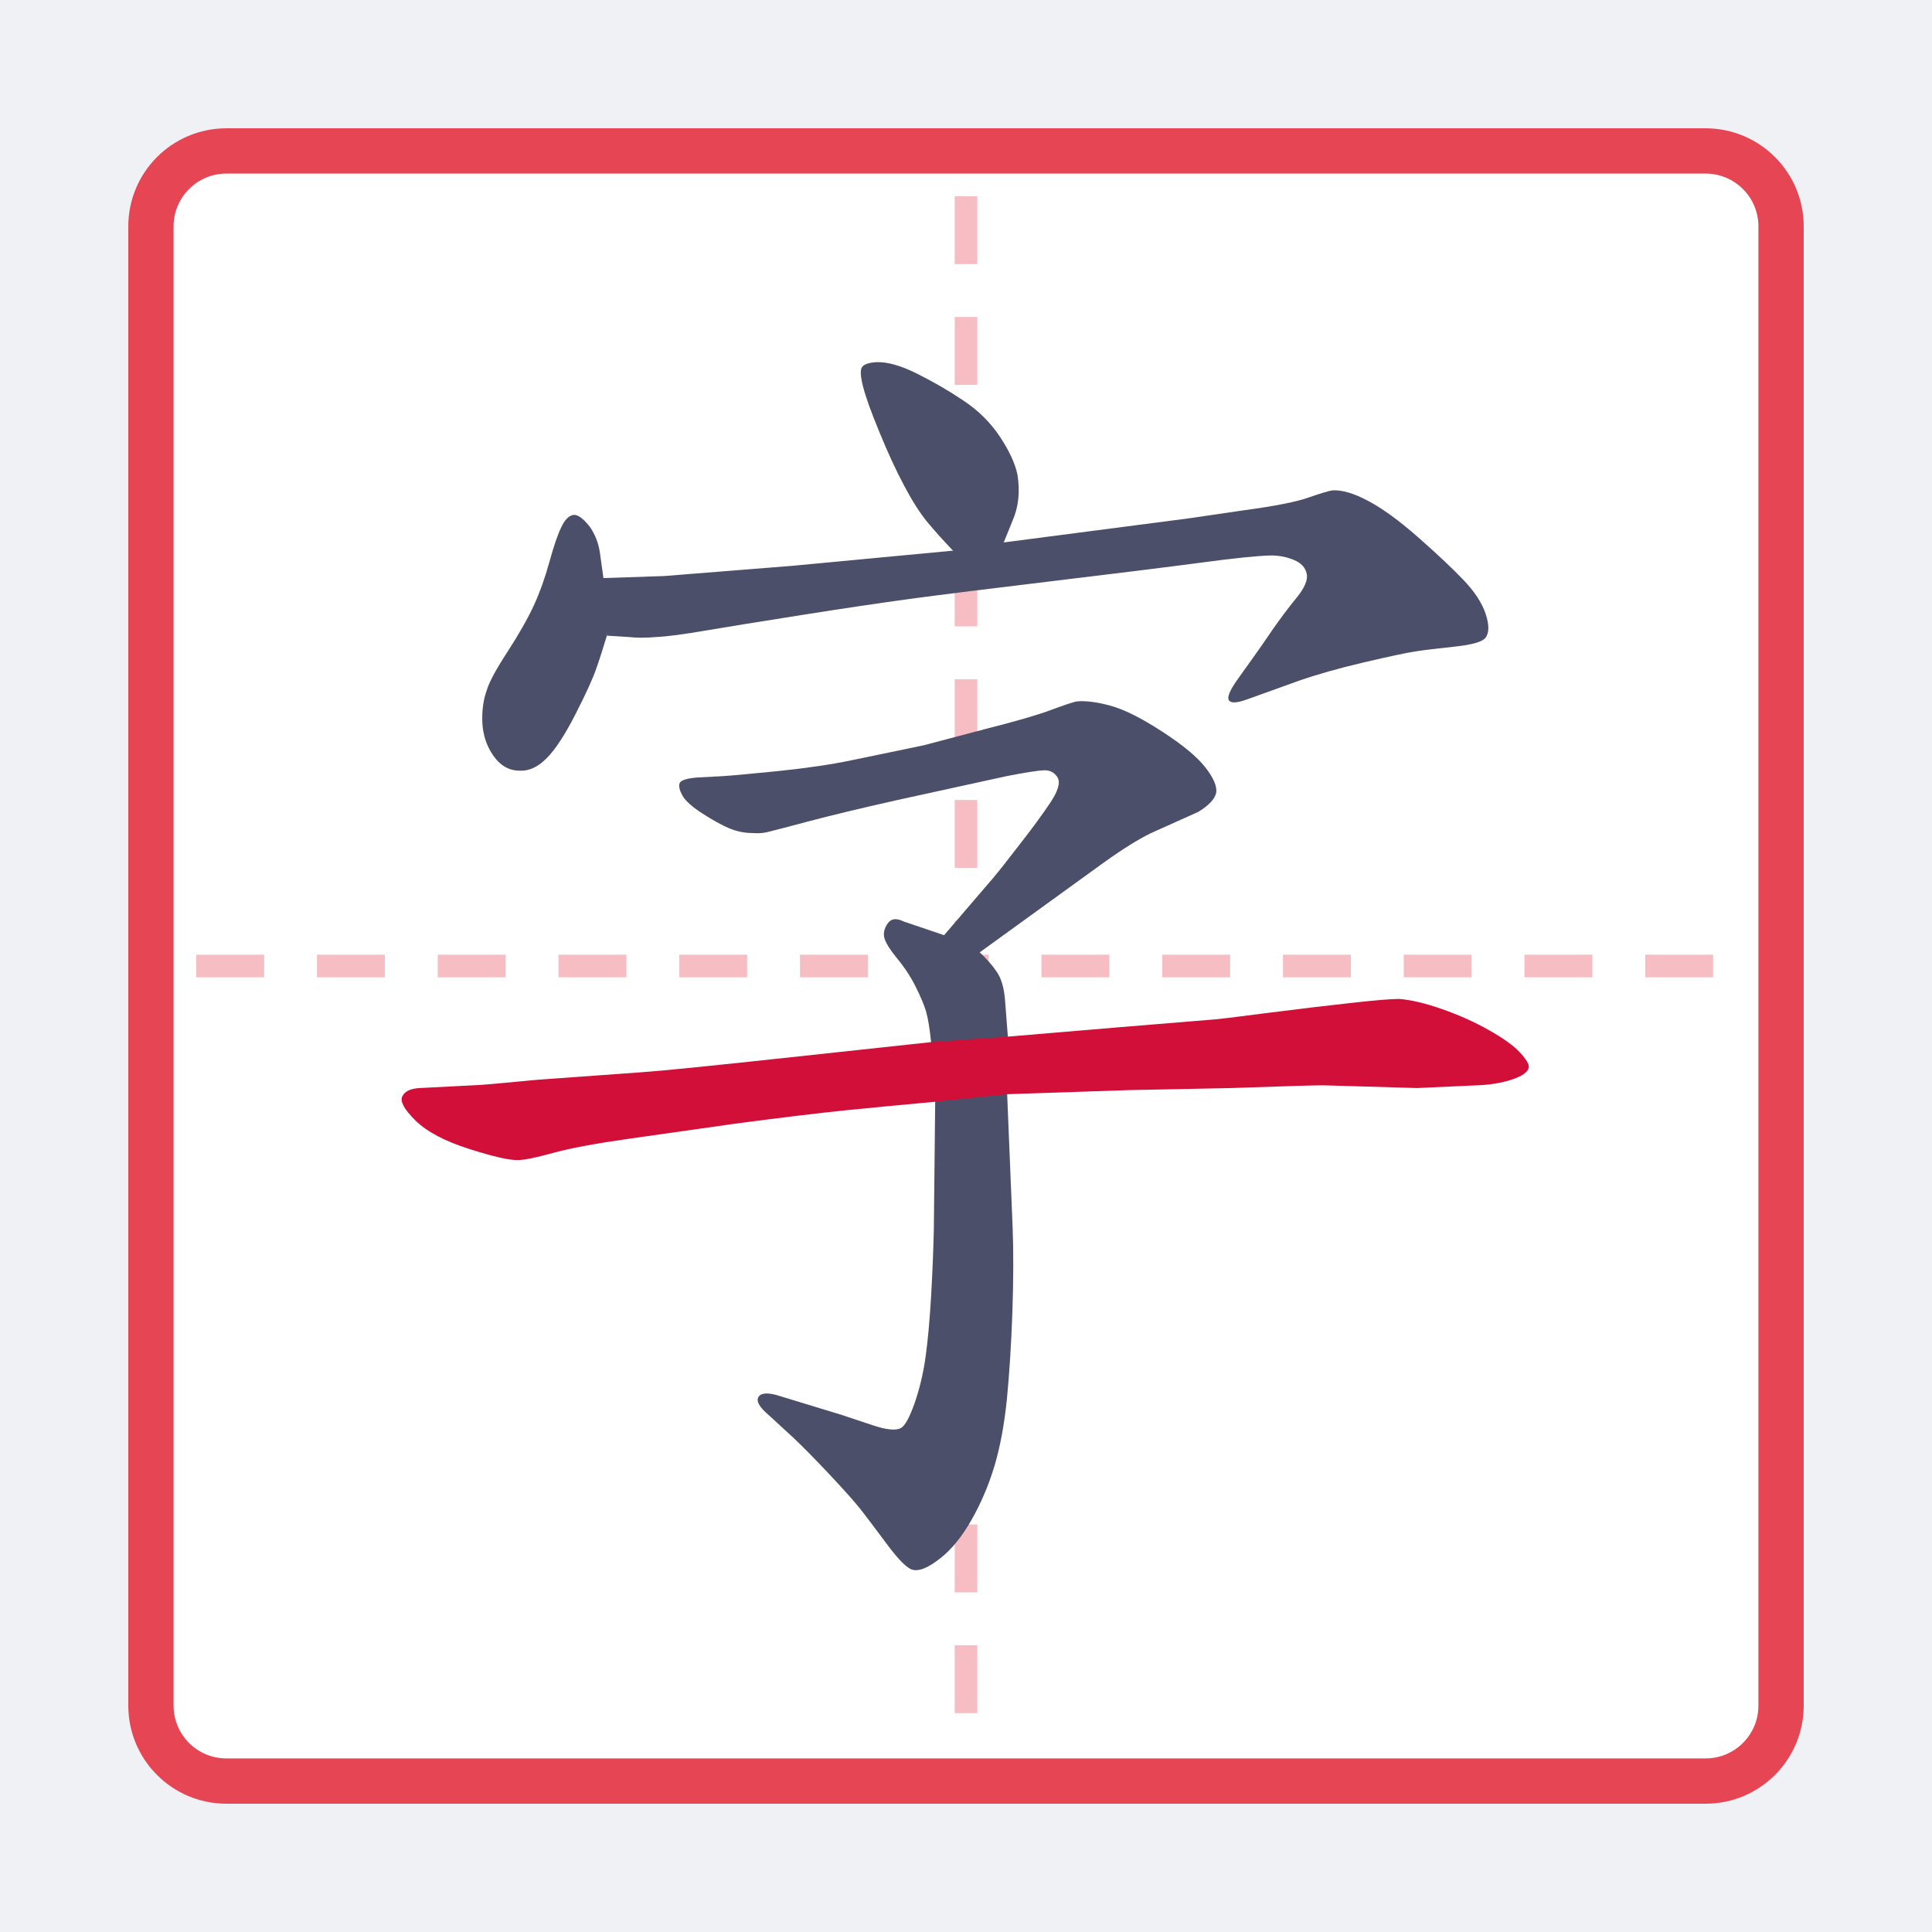
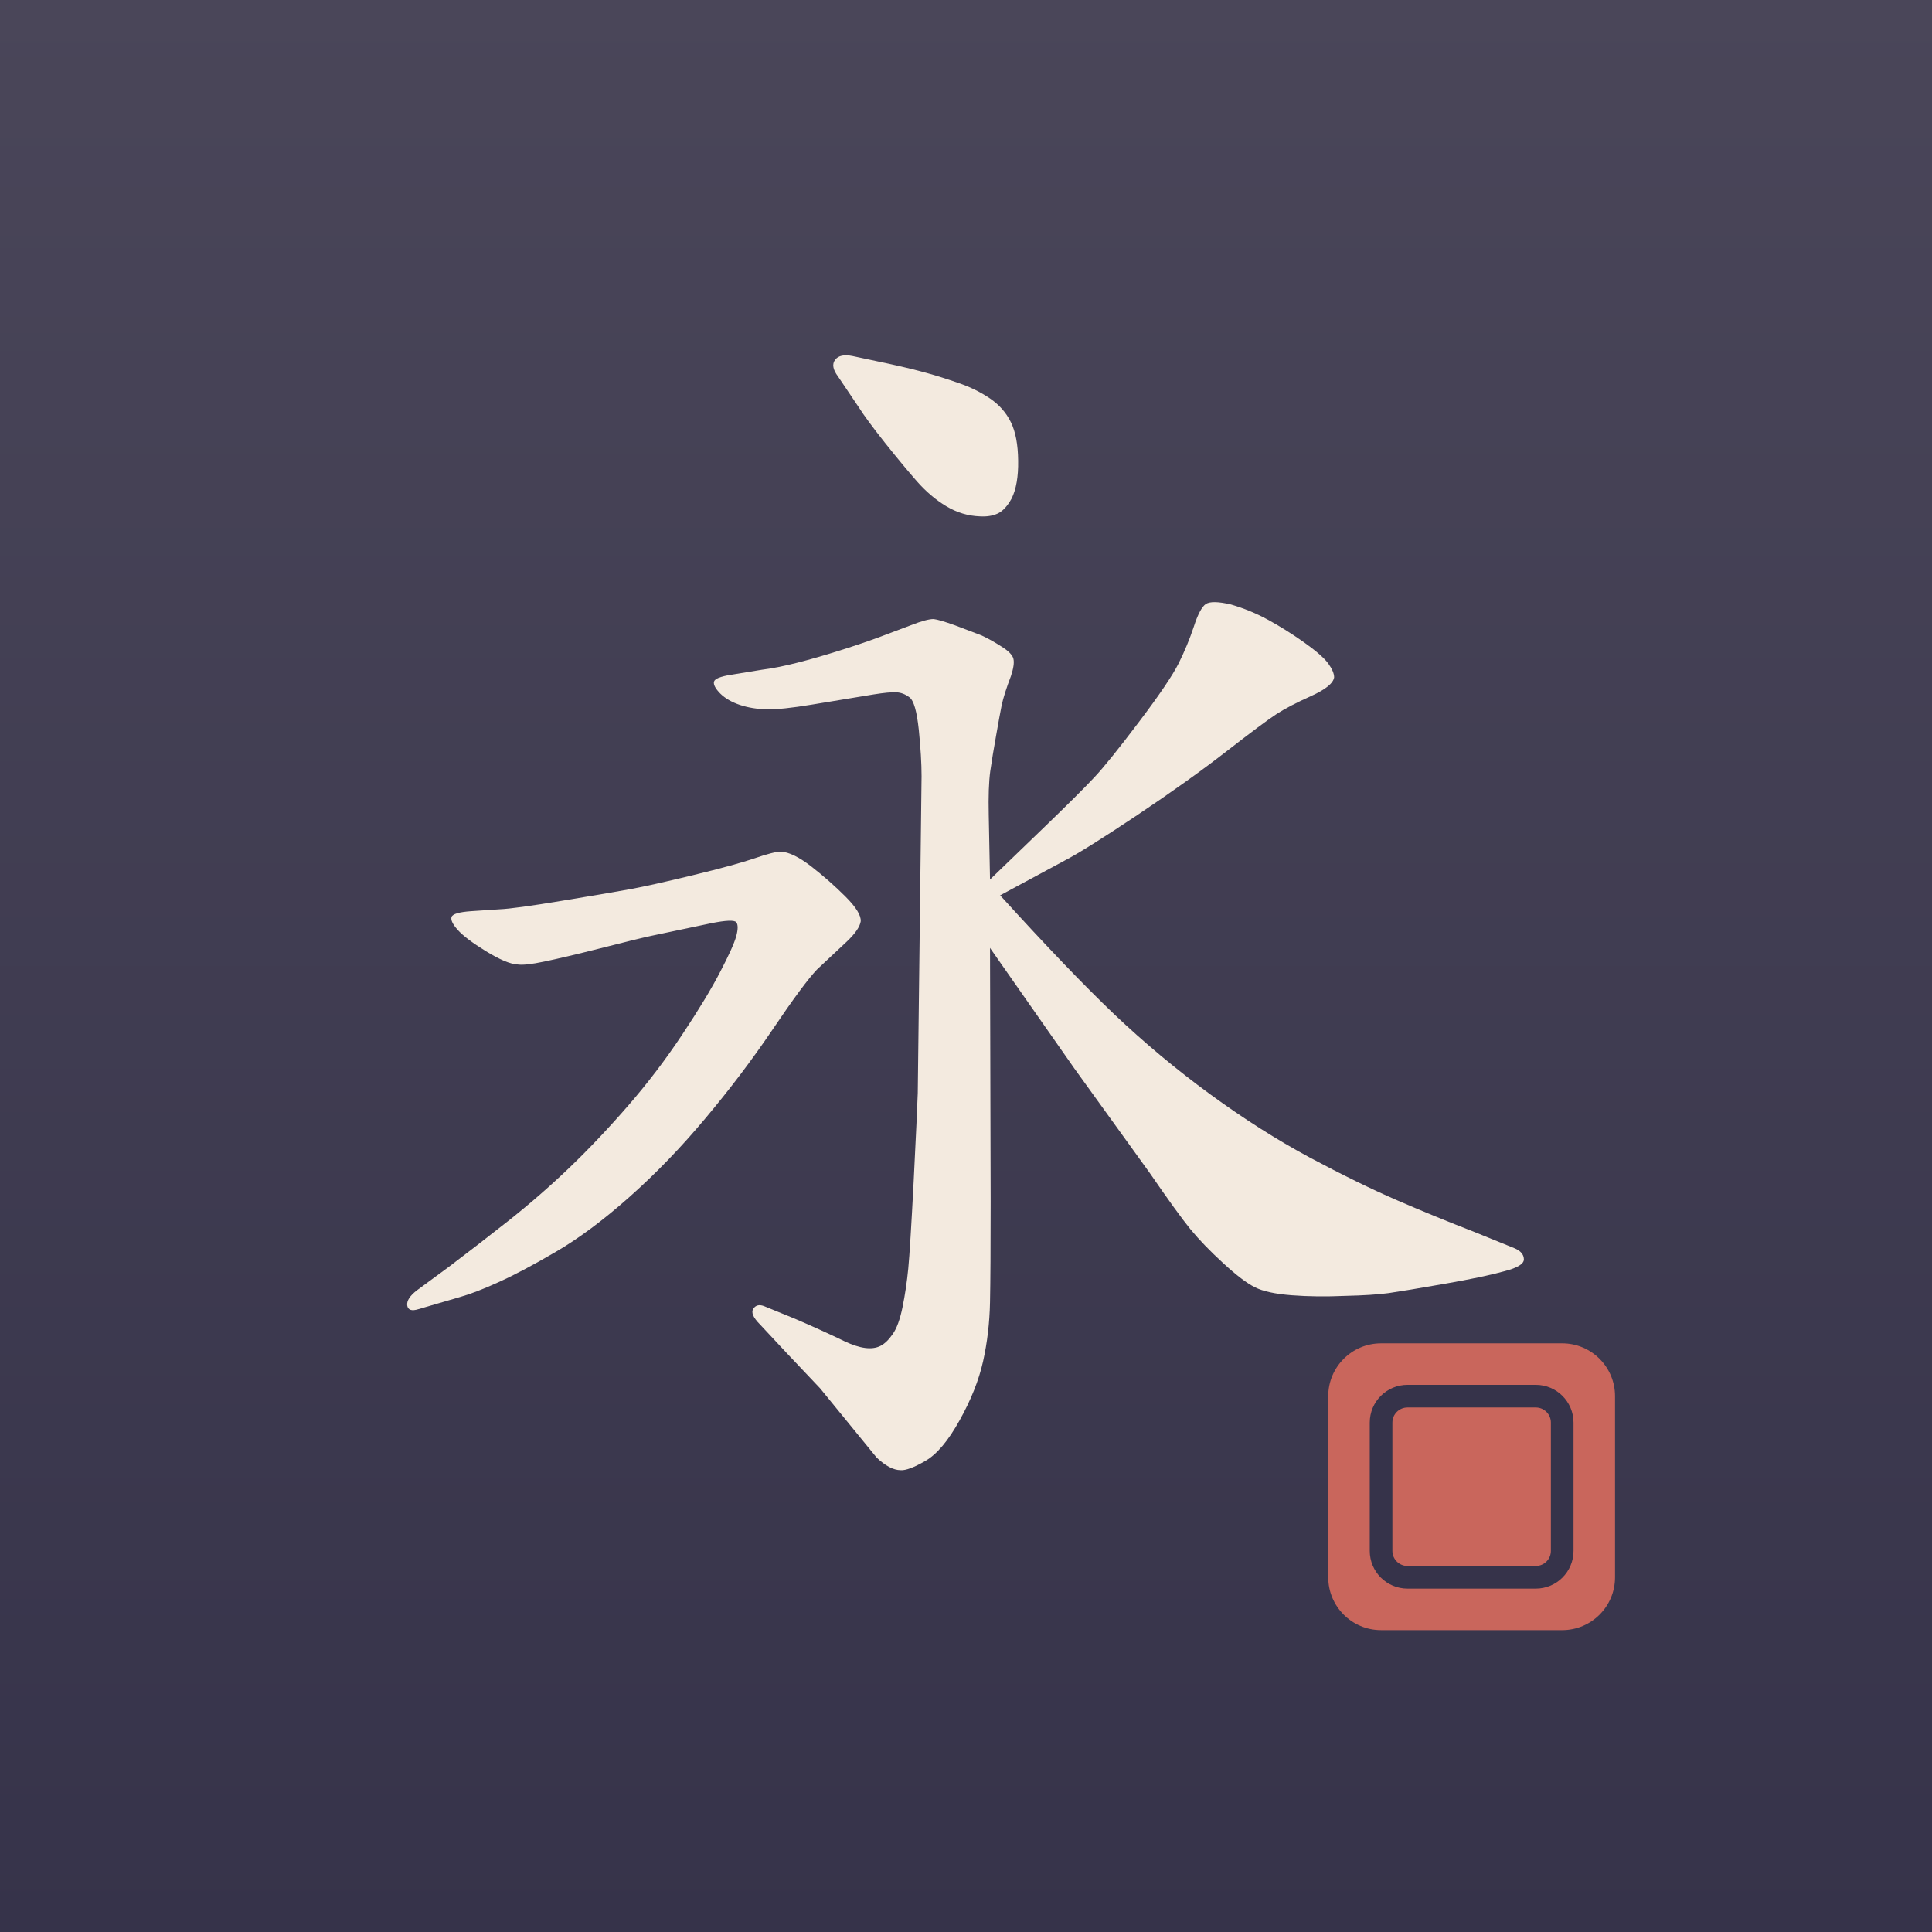
<svg xmlns="http://www.w3.org/2000/svg" viewBox="0 0 512 512">
-   <rect width="512" height="512" fill="#eff1f5" />
-   <rect x="40" y="40" width="432" height="432" rx="20" fill="#ffffff" stroke="#e64553" stroke-width="12" />
-   <path d="M256 52V460M52 256H460" stroke="#e64553" stroke-opacity="0.35" stroke-width="6" stroke-dasharray="18 14" />
-   <g transform="translate(70 70) scale(0.3633)">
+   <defs>
+     <linearGradient id="bg" x1="0" y1="0" x2="0" y2="1">
+       <stop offset="0" stop-color="#4a4659" />
+       <stop offset="1" stop-color="#36334a" />
+     </linearGradient>
+   </defs>
+   <rect width="512" height="512" fill="url(#bg)" />
+   <g fill="#f3eadf" transform="translate(84 70) scale(0.3359)">
    <g transform="scale(1,-1) translate(0,-900)">
-       <g fill="#4c4f69">
-         <path d="M 502.5 691 Q 491.5 702.5 483.5 712.2 Q 475.5 722 466.8 738.5 Q 458 755 448.8 777.5 Q 439.5 800 436.8 811 Q 434 822 436.2 825 Q 438.5 828 446.5 828.5 Q 458.5 829 476.5 820 Q 494.5 811 510.5 800.2 Q 526.5 789.5 536.8 774 Q 547 758.5 549.5 746.5 Q 552.5 728 546 713 L 539.5 697 Q 527.5 670.5 502.5 691 Z" />
-         <path d="M 250 629 Q 246 615.5 242.2 604.8 Q 238.5 594 227 571.5 Q 215.5 549 206 539.5 Q 196.5 530 186.5 530.5 Q 175 530.5 167.5 541 Q 160 551.5 159.2 565 Q 158.5 578.5 162.5 589.5 Q 165 598 177.5 617.2 Q 190 636.5 196.8 651.2 Q 203.5 666 208.2 683.2 Q 213 700.5 216.8 708.2 Q 220.5 716 225.2 717 Q 230 718 237.5 708.5 Q 243.5 700 245 689 L 247.5 671 Q 251.8 652 250 629 Z" />
-         <path d="M 539.5 697 L 674 714.5 L 715 720.5 Q 748.5 725 762 729.8 Q 775.5 734.5 779.5 735 Q 790 735.5 805.5 727.2 Q 821 719 841.5 701 Q 862 683 874.5 670 Q 887 657 891 645 Q 895 633 891 627.5 Q 887.5 623 868.5 621 Q 849.5 619 839.8 617.5 Q 830 616 802.2 609.5 Q 774.5 603 754.5 596 L 717 582.5 Q 706 578.5 703.8 581.8 Q 701.5 585 710 597 L 722.5 614.5 Q 726.5 620 735.2 632.8 Q 744 645.5 753 656.5 Q 762 667.5 760.5 674.2 Q 759 681 751.2 684.2 Q 743.5 687.5 734 687.5 Q 718.5 687 683 682.2 Q 647.5 677.5 576.8 669 Q 506 660.5 471 655.8 Q 436 651 391.8 644 Q 347.5 637 322.5 632.8 Q 297.5 628.5 286 628 Q 274.5 627 266 628 L 250 629 L 247.5 671 L 292 672.5 L 386 680 L 502.5 691 L 539.5 697 Z" />
-         <path d="M 496 410.5 L 532 452.5 Q 537.5 459 551.2 476.8 Q 565 494.5 573.5 507.2 Q 582 520 578.8 525.5 Q 575.5 531 568.8 530.8 Q 562 530.5 541.5 526.5 L 461.5 509 Q 421.5 500 397 493.5 Q 372.5 487 367.5 485.8 Q 362.5 484.5 356.5 485 Q 347.5 485 339.2 488.5 Q 331 492 319.8 499.2 Q 308.5 506.5 305.2 512.2 Q 302 518 303 521.2 Q 304 524.5 315.5 525.5 L 334 526.5 Q 343 527 374.8 530.2 Q 406.5 533.5 428 538 L 481 549 L 526.5 561 Q 560 569.5 574 574.8 Q 588 580 592.5 581 Q 602 582 617 578 Q 632 574 654.8 559.2 Q 677.5 544.5 686.5 533 Q 695.5 521.5 694.5 514.5 Q 693 507.5 681.5 500.5 L 647 485 Q 633.5 478.5 612.5 463.5 L 522 398 Q 471.5 374.2 496 410.5 Z" />
-         <path d="M 486.5 332.5 Q 485 347.5 482.8 355 Q 480.5 362.5 475.2 373 Q 470 383.5 462 393.2 Q 454 403 452.5 408.2 Q 451 413.5 454.8 419 Q 458.5 424.5 466.5 420.5 L 496 410.5 L 522 398 Q 530 390.5 534.8 383.2 Q 539.5 376 540.5 362.5 L 542.5 336.5 L 542 294.5 L 546 197 Q 547 171 545.8 135.2 Q 544.5 99.5 541.8 72 Q 539 44.5 532.8 23.5 Q 526.5 2.5 516 -16 Q 505.5 -34.5 493 -44.2 Q 480.5 -54 473.5 -52.5 Q 467.5 -51.5 454.5 -34 Q 441.5 -16.5 435 -8.2 Q 428.5 0 413 16.5 Q 397.5 33 386.5 43.5 L 368 60.5 Q 358 69 360.5 73.5 Q 363 78 374 75 L 392 69.5 L 421.5 60.5 L 444 53 Q 459 48 464.5 51 Q 469 53.5 474.5 69.2 Q 480 85 482.5 103 Q 485 121 486.5 147 Q 488 173 488.5 195.5 L 489.5 289 L 486.5 332.5 Z" />
-       </g>
-       <g fill="#d20f39">
-         <path d="M 542.5 336.5 L 625.5 343.5 L 692.5 349 Q 695 349 732 353.8 Q 769 358.5 794 361.2 Q 819 364 828 364 Q 841 363 859.5 356.5 Q 878 350 893.5 341.2 Q 909 332.5 916 325 Q 923 317.5 922.5 314 Q 921.5 309 910.2 305.2 Q 899 301.5 885 301 L 841 299 L 772.5 301 Q 762.5 301 705.5 299 L 631 297.5 L 542 294.5 L 489.5 289 Q 456.5 286 424.5 282.8 Q 392.5 279.5 343.5 273 L 266 262 Q 230.5 257 211.2 251.8 Q 192 246.5 185.5 246.5 Q 176.5 246 149.8 254.5 Q 123 263 110.5 275.2 Q 98 287.5 100.8 293 Q 103.5 298.5 113.5 299 L 152.5 301 Q 158 301 199 305 L 275 310.5 Q 297 312 384.5 321.5 L 486.5 332.5 L 542.5 336.5 Z" />
-       </g>
+       <path d="M 427.5 787 L 411 811.5 Q 405 819.5 408.8 824.5 Q 412.5 829.5 422.5 827.5 L 453 821 Q 469 817.5 480.8 814.2 Q 492.5 811 506.2 806.2 Q 520 801.5 531 794 Q 542 786.5 547.5 775.2 Q 553 764 553.2 745 Q 553.5 726 548 715 Q 543 706 537 703.2 Q 531 700.5 523 701 Q 509 701.5 496.5 709 Q 484 716.5 473.2 728.8 Q 462.5 741 448 759.2 Q 433.5 777.5 427.5 787 Z" />
+       <path d="M 531 360.5 L 531.5 160.5 Q 531.5 105.5 531 81 Q 530.5 56.5 525.5 34.2 Q 520.5 12 507 -12.2 Q 493.5 -36.5 480 -44.2 Q 466.5 -52 460.5 -51.5 Q 452 -51.5 441.5 -41.5 L 397 13 L 370.5 41 L 349.5 63.5 Q 341.5 71.5 344.2 75.8 Q 347 80 352.5 78 L 377 68 Q 398 59 416.2 50.2 Q 434.5 41.5 444.5 46.5 Q 449.5 49 454.2 55.8 Q 459 62.5 462 77.2 Q 465 92 466.5 107.5 Q 468 123 470.8 177 Q 473.5 231 474 246 L 477 496 Q 477 511 474.8 532.8 Q 472.5 554.5 467.5 558.2 Q 462.5 562 457 562.2 Q 451.5 562.5 439 560.5 L 390.5 552.5 Q 366.5 548.5 355 548.8 Q 343.5 549 333.8 552.2 Q 324 555.5 318.2 561.2 Q 312.5 567 313.2 570.5 Q 314 574 326.5 576 L 351 580 Q 363 581.5 378.8 585.5 Q 394.5 589.5 411.2 594.8 Q 428 600 442.2 605.2 Q 456.5 610.5 468.8 615.2 Q 481 620 486.5 620 Q 491 619.5 503.5 615 L 524.5 607 Q 532 603.5 540.2 598.2 Q 548.5 593 549.5 588.5 Q 550.5 584 547.5 575 Q 542 560.5 540.2 552 Q 538.5 543.5 535.8 528 Q 533 512.5 531.2 500 Q 529.5 487.5 530 465.5 L 531 414.5 L 531 360.5 Z" />
+       <path d="M 112.5 85 L 80 75.5 Q 72 73 71.2 78.5 Q 70.5 84 79 90.5 L 103.5 108.5 Q 126 125.5 151 145.2 Q 176 165 198.8 186.8 Q 221.5 208.5 245 235.5 Q 268.5 262.5 288.2 292.2 Q 308 322 318.2 341.8 Q 328.5 361.5 330.8 369.8 Q 333 378 330.8 380.8 Q 328.5 383.5 311 380 L 263.5 370 Q 252 367.5 223.5 360.2 Q 195 353 179.5 349.8 Q 164 346.5 158 347.5 Q 149.5 348 133.2 358 Q 117 368 111 374.8 Q 105 381.5 106.2 385 Q 107.5 388.5 121.5 389.5 L 144 391 Q 156 391.5 193.8 397.8 Q 231.5 404 247.8 407 Q 264 410 297 418 Q 330 426 345.2 431.2 Q 360.5 436.5 366 436.5 Q 375.5 436 390 424.8 Q 404.5 413.5 417 401 Q 429.5 388.5 429 381.5 Q 428 375 418 365.5 L 394.5 343.5 Q 384 332.5 359.5 296.2 Q 335 260 306.2 225.8 Q 277.5 191.5 246.5 164 Q 215.5 136.5 188.5 120.8 Q 161.5 105 143.2 96.8 Q 125 88.5 112.5 85 Z" />
+       <path d="M 531 414.5 Q 544.5 427.5 573.2 455.2 Q 602 483 613.2 495 Q 624.5 507 648.5 538.8 Q 672.5 570.5 679.8 585 Q 687 599.5 691.8 614 Q 696.5 628.5 701.2 631.8 Q 706 635 721 631.5 Q 736.5 627 750.2 619.5 Q 764 612 778.5 601.8 Q 793 591.5 797.8 585 Q 802.5 578.5 802.5 574 Q 801.5 567 784.2 559.2 Q 767 551.5 757 545 Q 747 538.5 717.8 515.8 Q 688.5 493 647 465.2 Q 605.5 437.5 590 429.5 L 539 402 Q 515 397.8 531 414.5 Z" />
+       <path d="M 539 402 Q 593.5 342 629 308.2 Q 664.5 274.5 704.5 245.2 Q 744.5 216 783.2 195.2 Q 822 174.5 852 161.5 Q 882 148.5 913 136.5 L 945 123.5 Q 952 120.5 952.2 115 Q 952.5 109.5 937 105.5 Q 921 101 889.5 95.5 Q 858 90 845.5 88.2 Q 833 86.5 811 86 Q 788.5 85 769 86.5 Q 749.5 88 740 92.8 Q 730.5 97.5 715 111.8 Q 699.5 126 689.2 138.5 Q 679 151 657 183 L 597.5 265.5 L 531 360.5 C 490.7 400.8 506.3 450.7 539 402 Z" />
    </g>
  </g>
+   <rect x="352" y="356" width="76" height="76" rx="14" fill="#c9665c" />
+   <rect x="366" y="370" width="48" height="48" rx="7" fill="none" stroke="#36334a" stroke-width="6" />
</svg>
